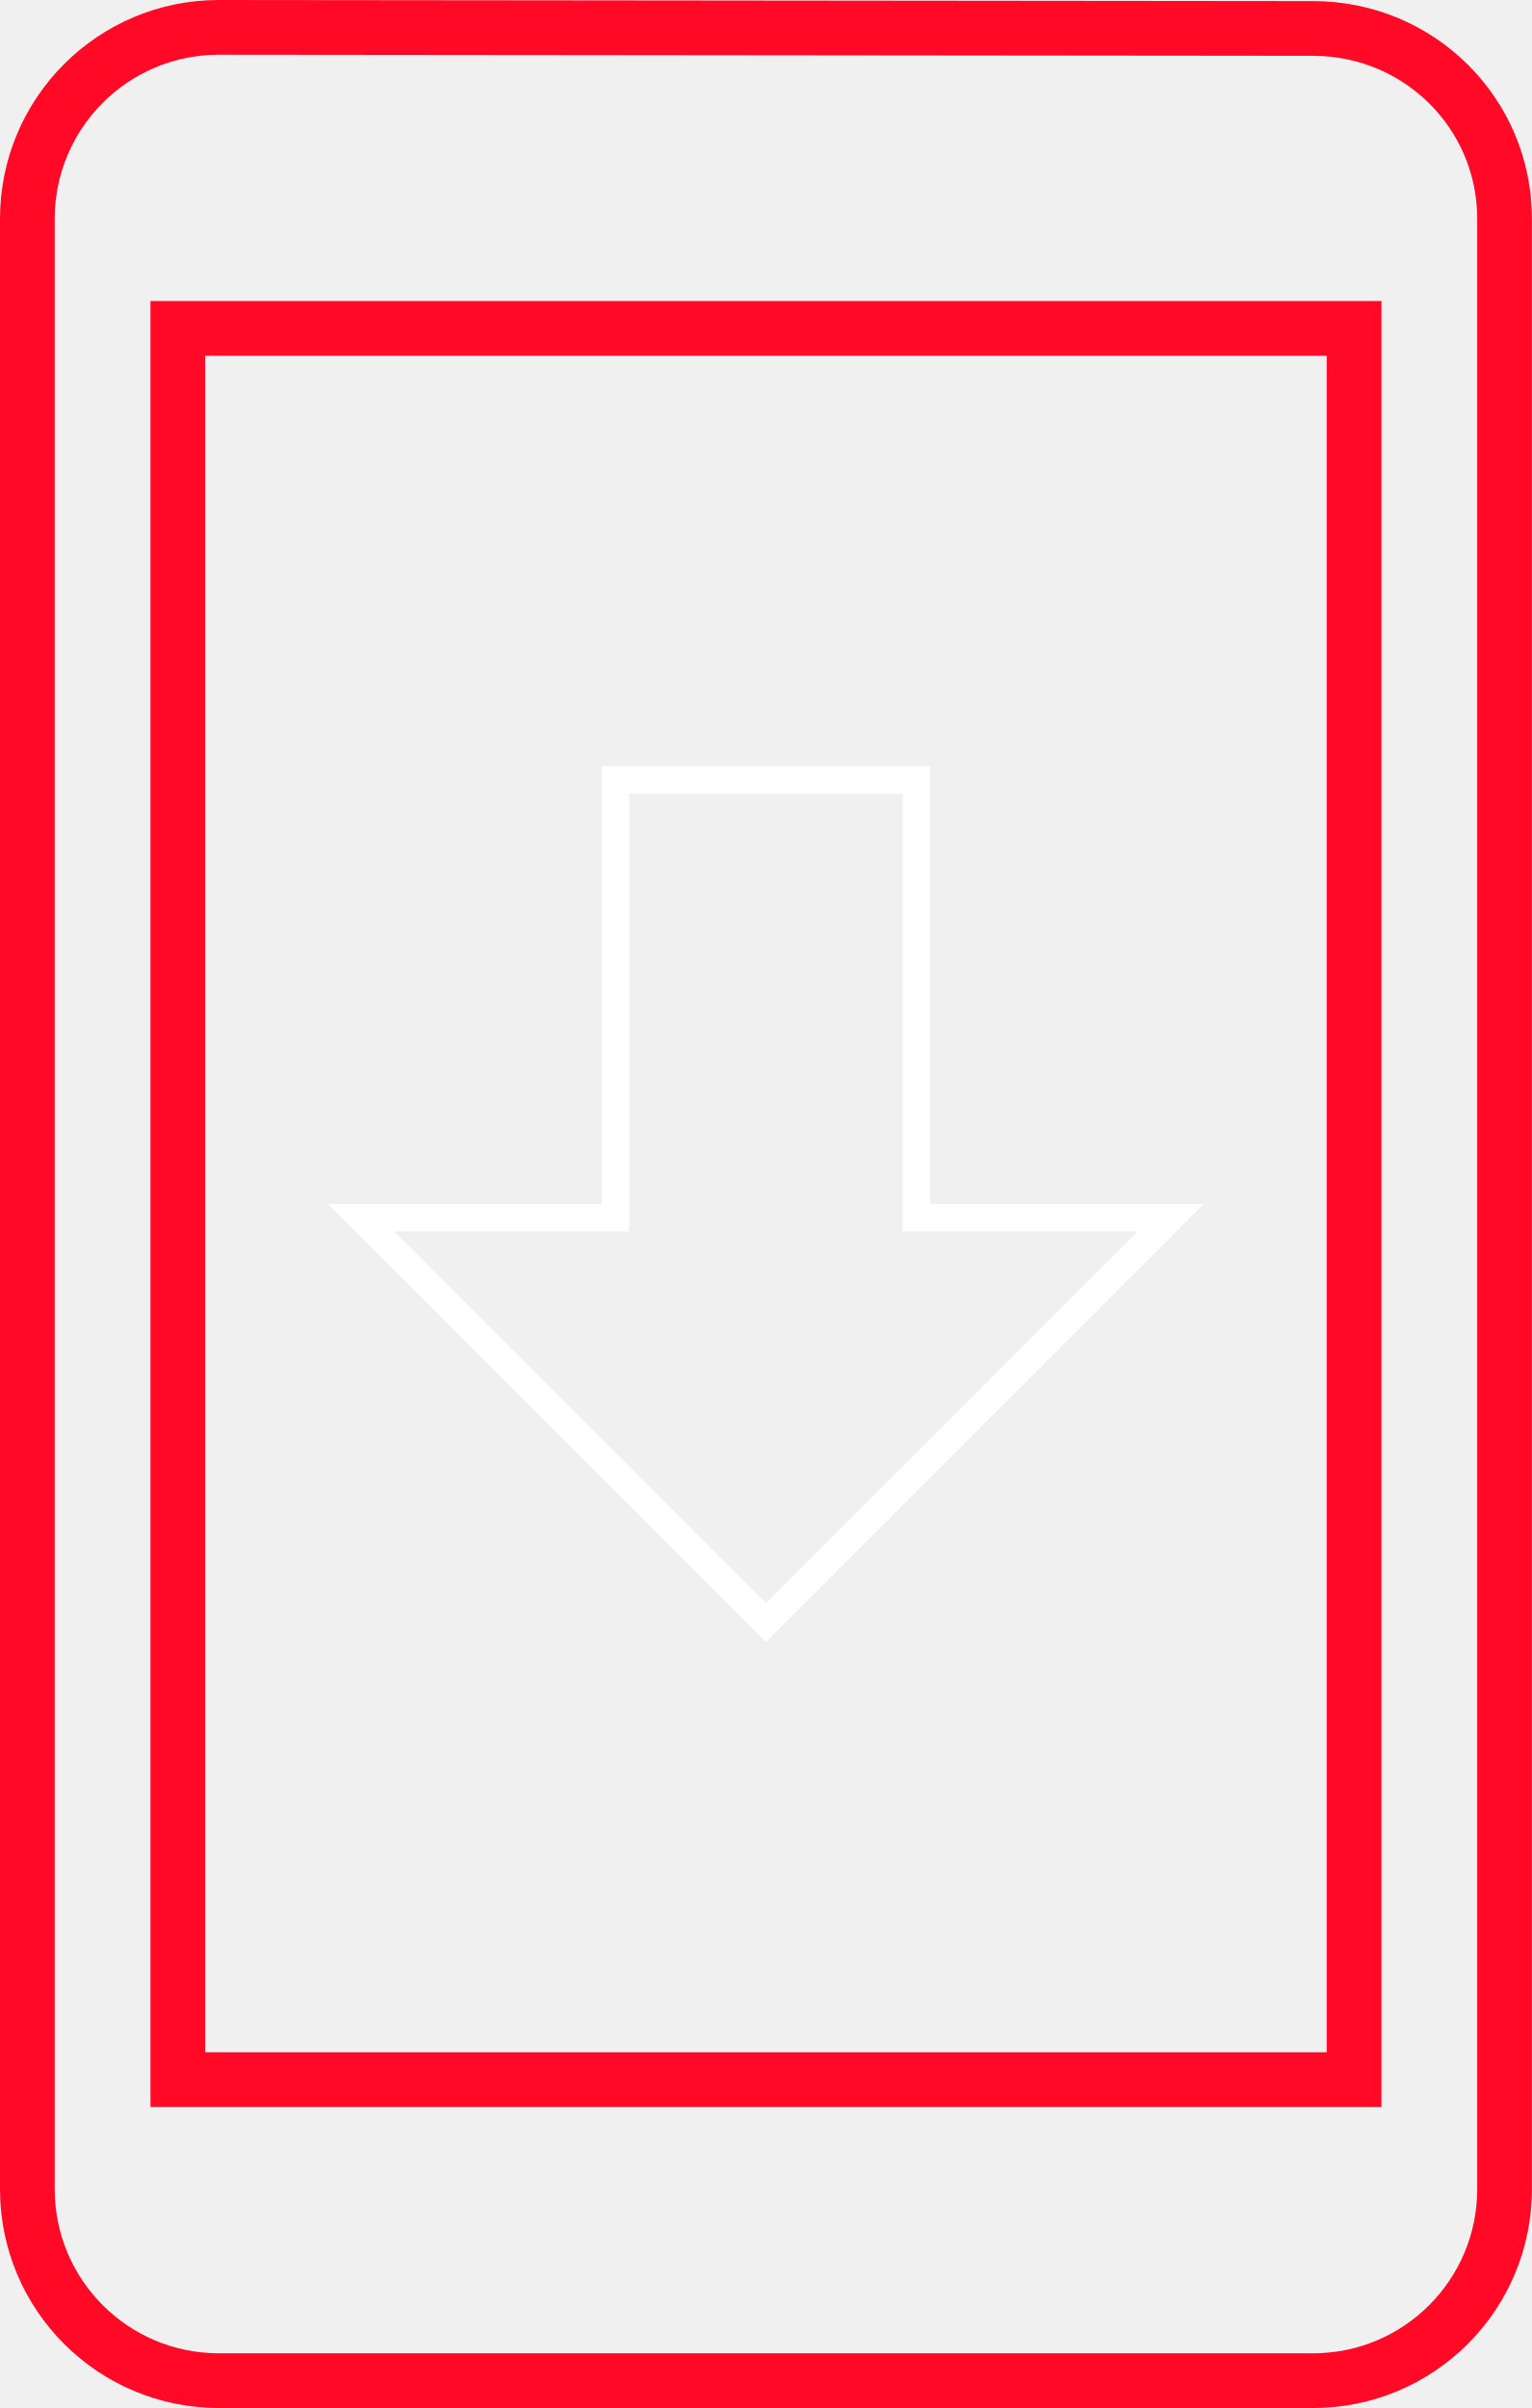
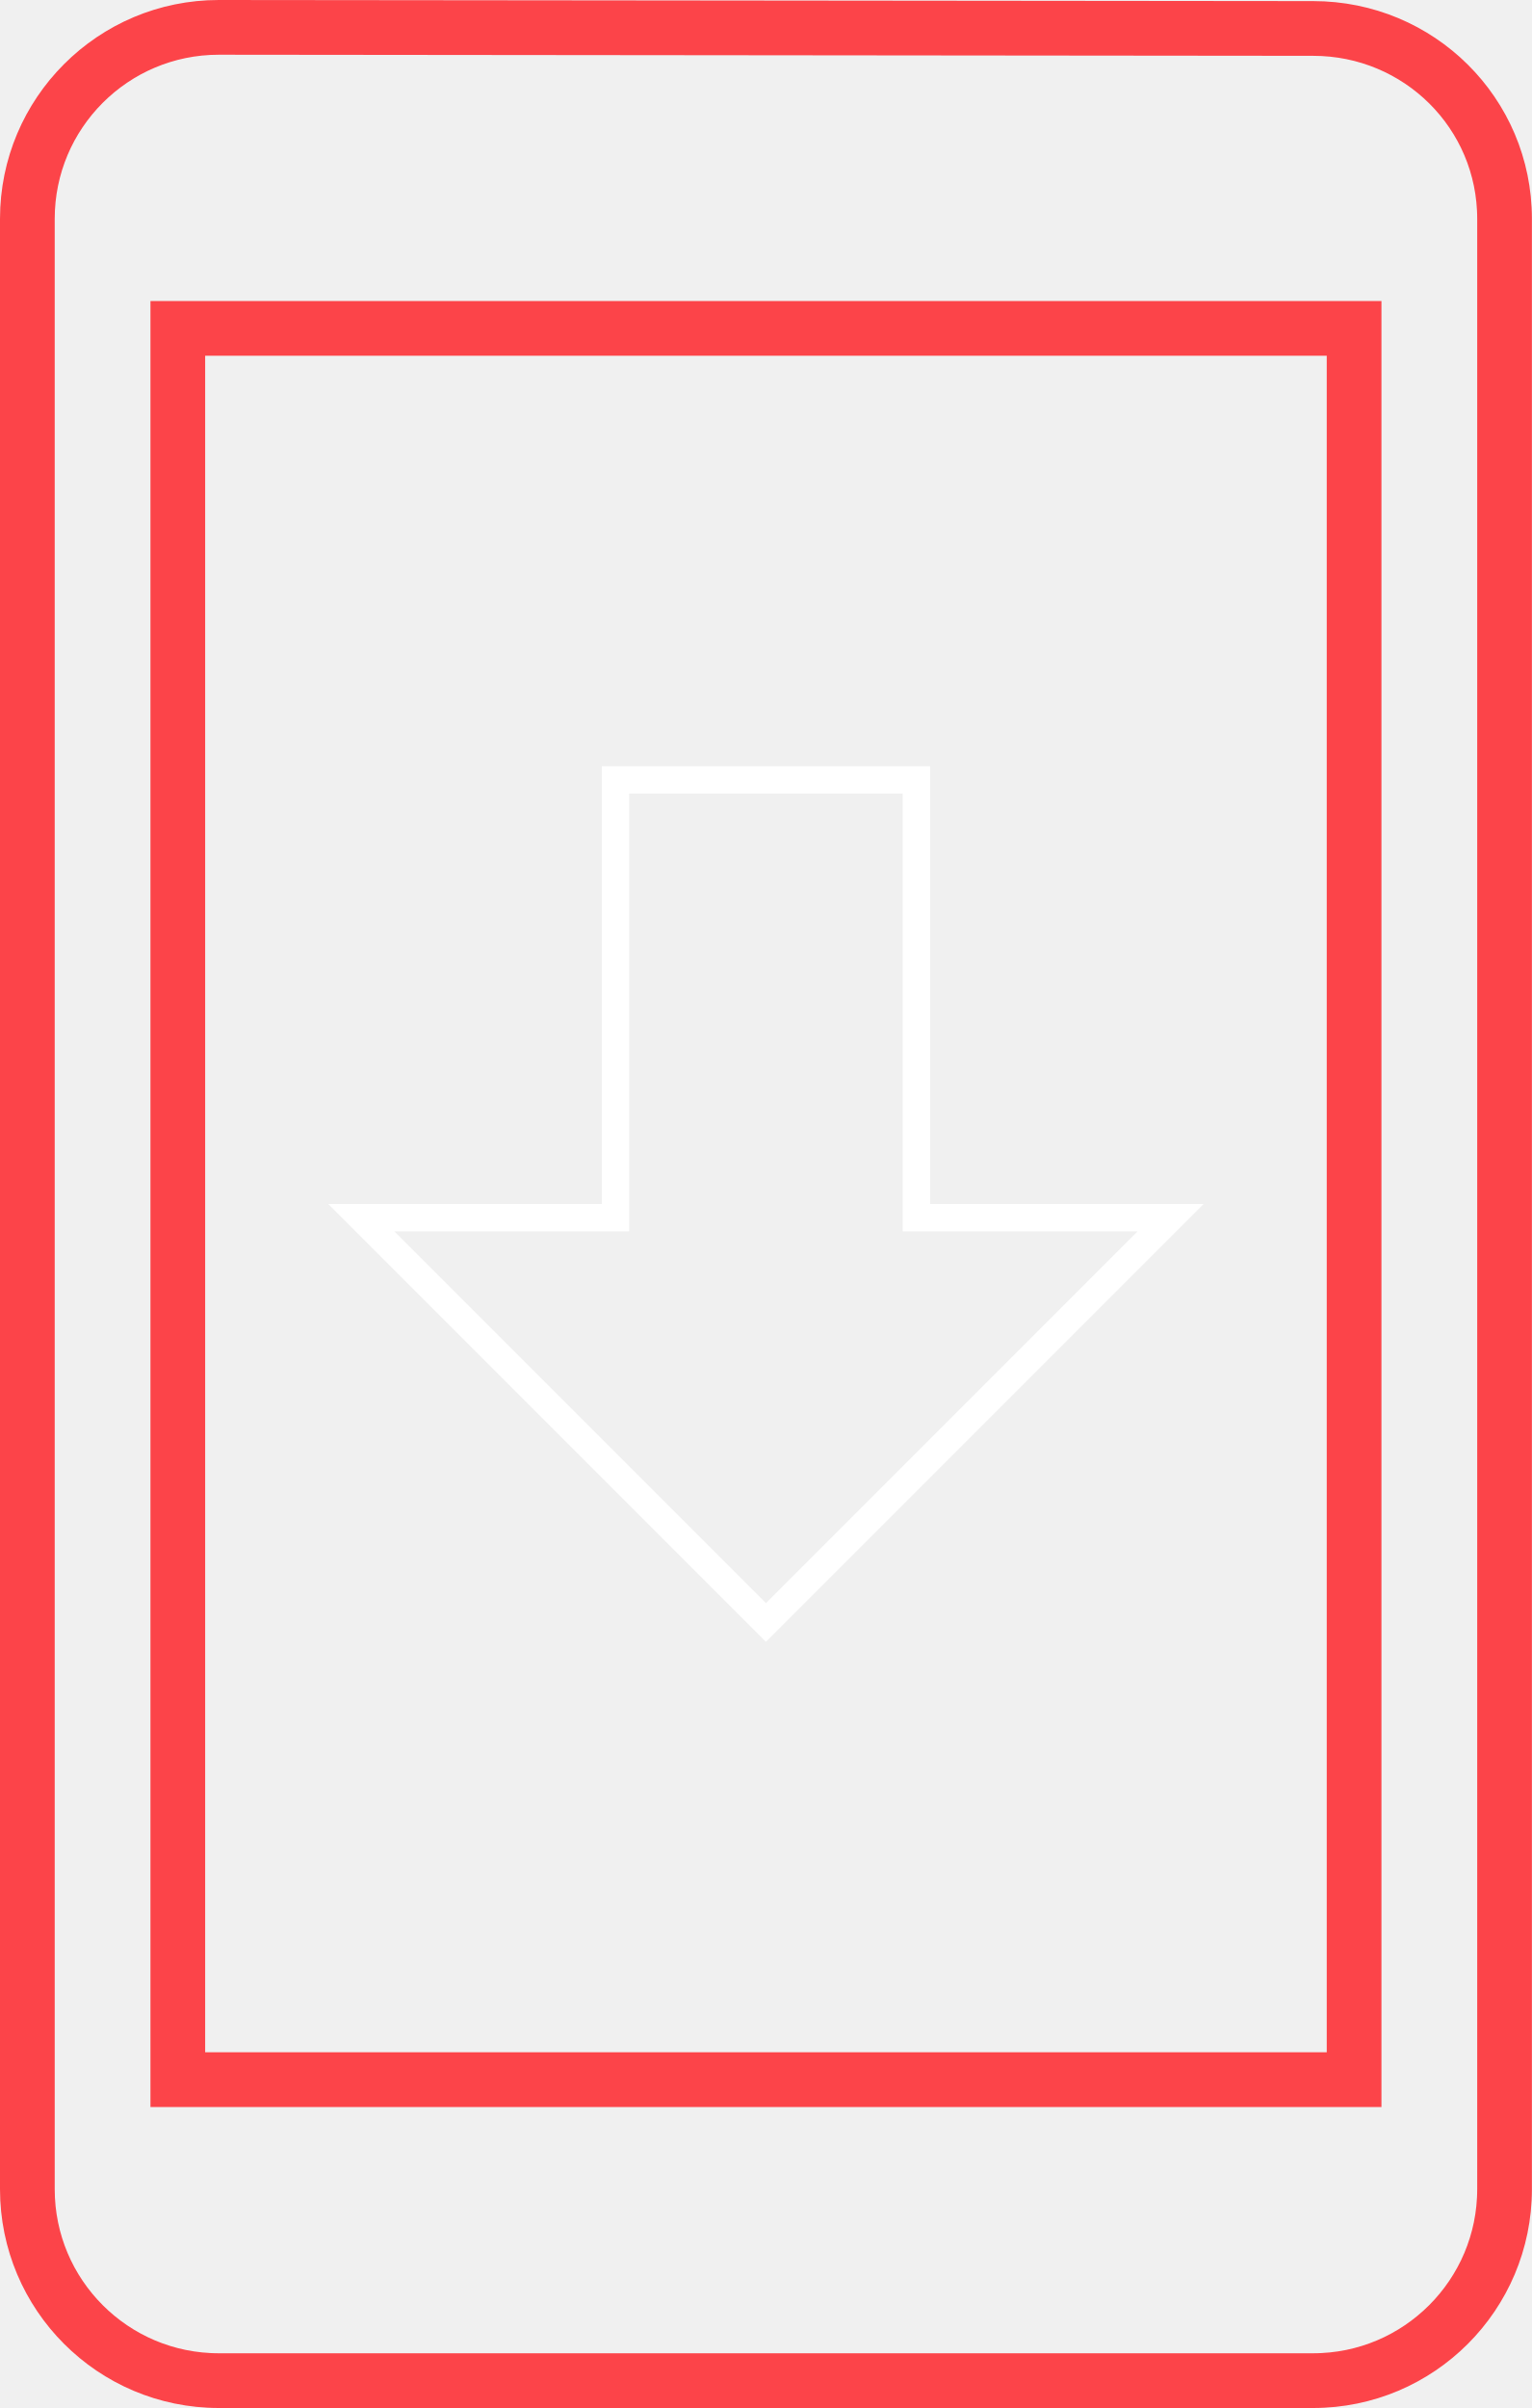
<svg xmlns="http://www.w3.org/2000/svg" xmlns:xlink="http://www.w3.org/1999/xlink" width="112" height="176" viewBox="0 0 112 176">
  <defs>
    <path id="a" d="M96,0.08 L16,0 C7.16,0 0,7.16 0,16 L0,160 C0,168.84 7.16,176 16,176 L96,176 C104.84,176 112,168.84 112,160 L112,16 C112,7.16 104.84,0.08 96,0.08 L96,0.08 Z M15,150 L15,26 L97,26 L97,150 L15,150 Z" />
    <mask id="c" width="112" height="176" x="0" y="0" fill="white">
      <use xlink:href="#a" />
    </mask>
    <polygon id="b" points="68 88 68 56 44 56 44 88 24 88 56 120 88 88" />
    <mask id="d" width="64" height="64" x="0" y="0" fill="white">
      <use xlink:href="#b" />
    </mask>
  </defs>
  <g fill="none" fill-rule="evenodd">
-     <use stroke="#FF0926" stroke-width="8" mask="url(#c)" xlink:href="#a" />
+     <use stroke="#fc4449" stroke-width="8" mask="url(#c)" xlink:href="#a" />
    <use stroke="#FFFFFF" stroke-width="4" mask="url(#d)" xlink:href="#b" />
  </g>
</svg>
